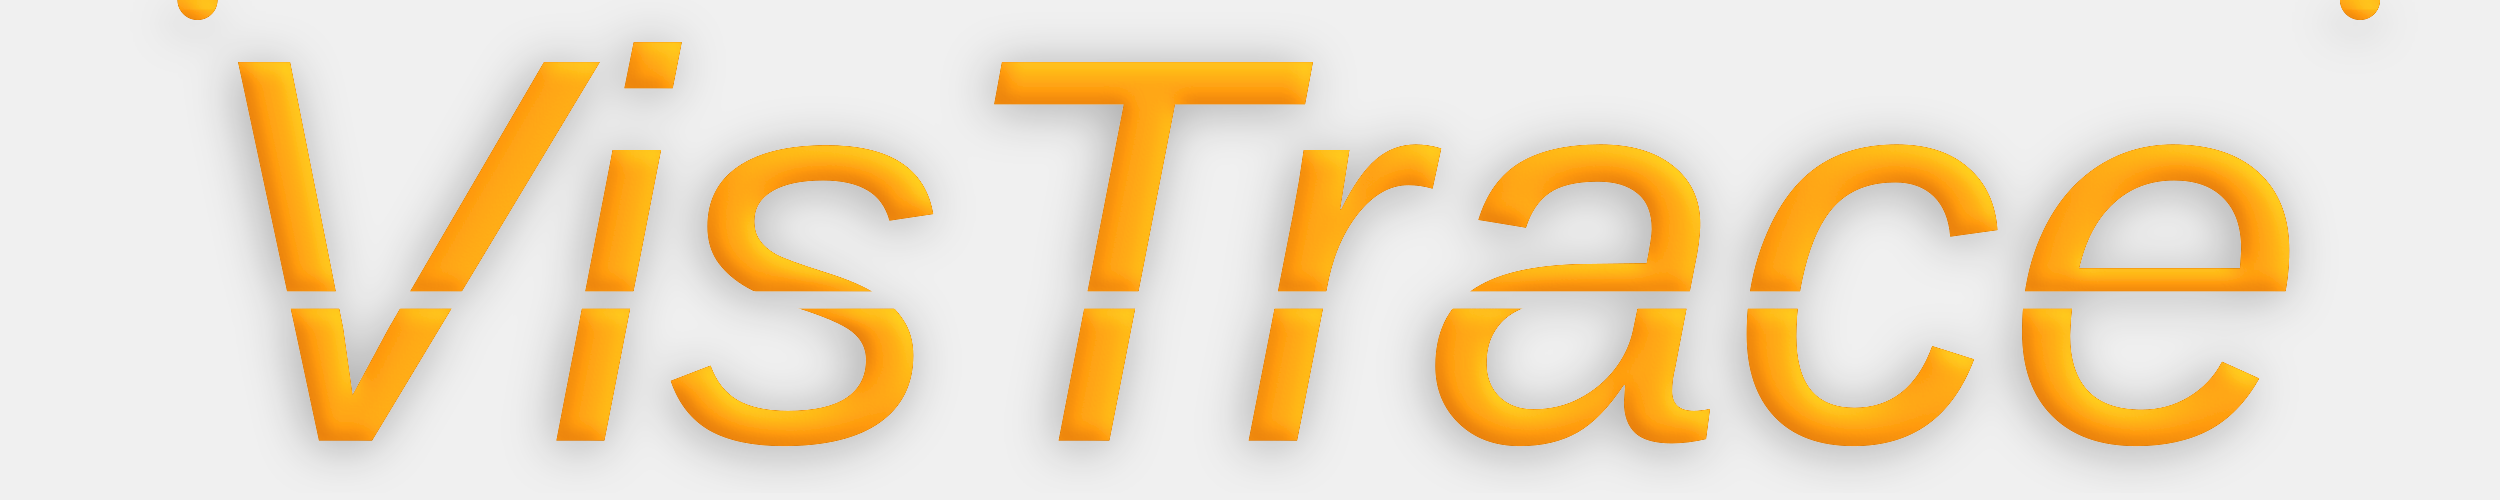
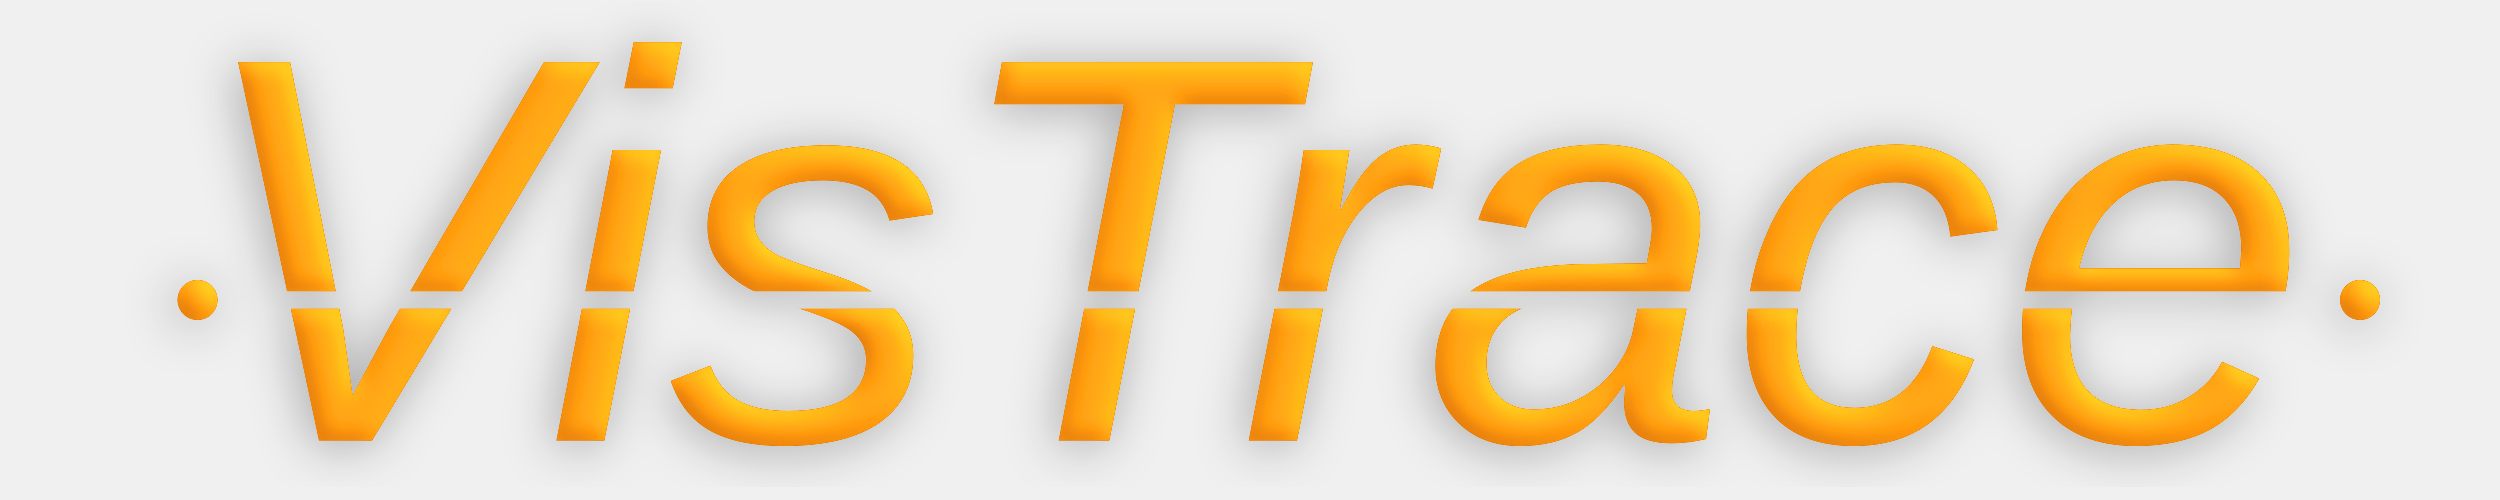
<svg xmlns="http://www.w3.org/2000/svg" viewBox="0 0 100 20">
  <defs>
    <filter id="shadow">
      <feOffset result="offOut" in="SourceGraphic" dx="-0.2" dy="0.2" />
      <feGaussianBlur result="blurOut" in="offOut" stdDeviation="1" />
      <feComponentTransfer in="blurOut" result="funcOut">
        <feFuncR type="linear" slope="0" />
        <feFuncG type="linear" slope="0" />
        <feFuncB type="linear" slope="0" />
        <feFuncA type="linear" slope="0.3" />
      </feComponentTransfer>
      <feBlend in="SourceGraphic" in2="funcOut" mode="normal" />
    </filter>
    <filter id="bevel">
      <feGaussianBlur in="SourceAlpha" stdDeviation="0.4" result="blur" />
      <feSpecularLighting in="blur" surfaceScale="3" specularConstant="3" specularExponent="3" result="specOut" lighting-color="#8d4c02">
        <fePointLight x="5000" y="-5000" z="-1000" />
      </feSpecularLighting>
      <feComposite in="specOut" in2="SourceAlpha" operator="in" result="specOut2" />
      <feComposite in="SourceGraphic" in2="specOut2" operator="arithmetic" k1="0" k2="1" k3="1" k4="0" result="litPaint" />
    </filter>
    <mask id="ray" maskUnits="userSpaceOnUse">
      <rect width="100%" height="100%" fill="white" />
      <rect width="100%" height="0.7" y="11.65" fill="black" />
    </mask>
  </defs>
  <g filter="url(#shadow)">
    <g filter="url(#bevel)">
      <text xml:space="preserve" style="font-size: 22;font-style:italic;font-family:'Franklin Gothic Heavy', Arial, sans-serif;" x="50%" y="50%" text-anchor="middle" dominant-baseline="central" fill="#d36600" filter="" mask="url(#ray)">VisTrace</text>
-       <circle fill="#d36600" cx="7.9" cy="calc(11.65 + 0.7/2)" r="0.8" />
-       <circle fill="#d36600" cx="94.4" cy="calc(11.65 + 0.7/2)" r="0.8" />
+       <circle fill="#d36600" cx="7.9" cy="12" r="0.8" />
+       <circle fill="#d36600" cx="94.4" cy="12" r="0.8" />
    </g>
  </g>
</svg>
